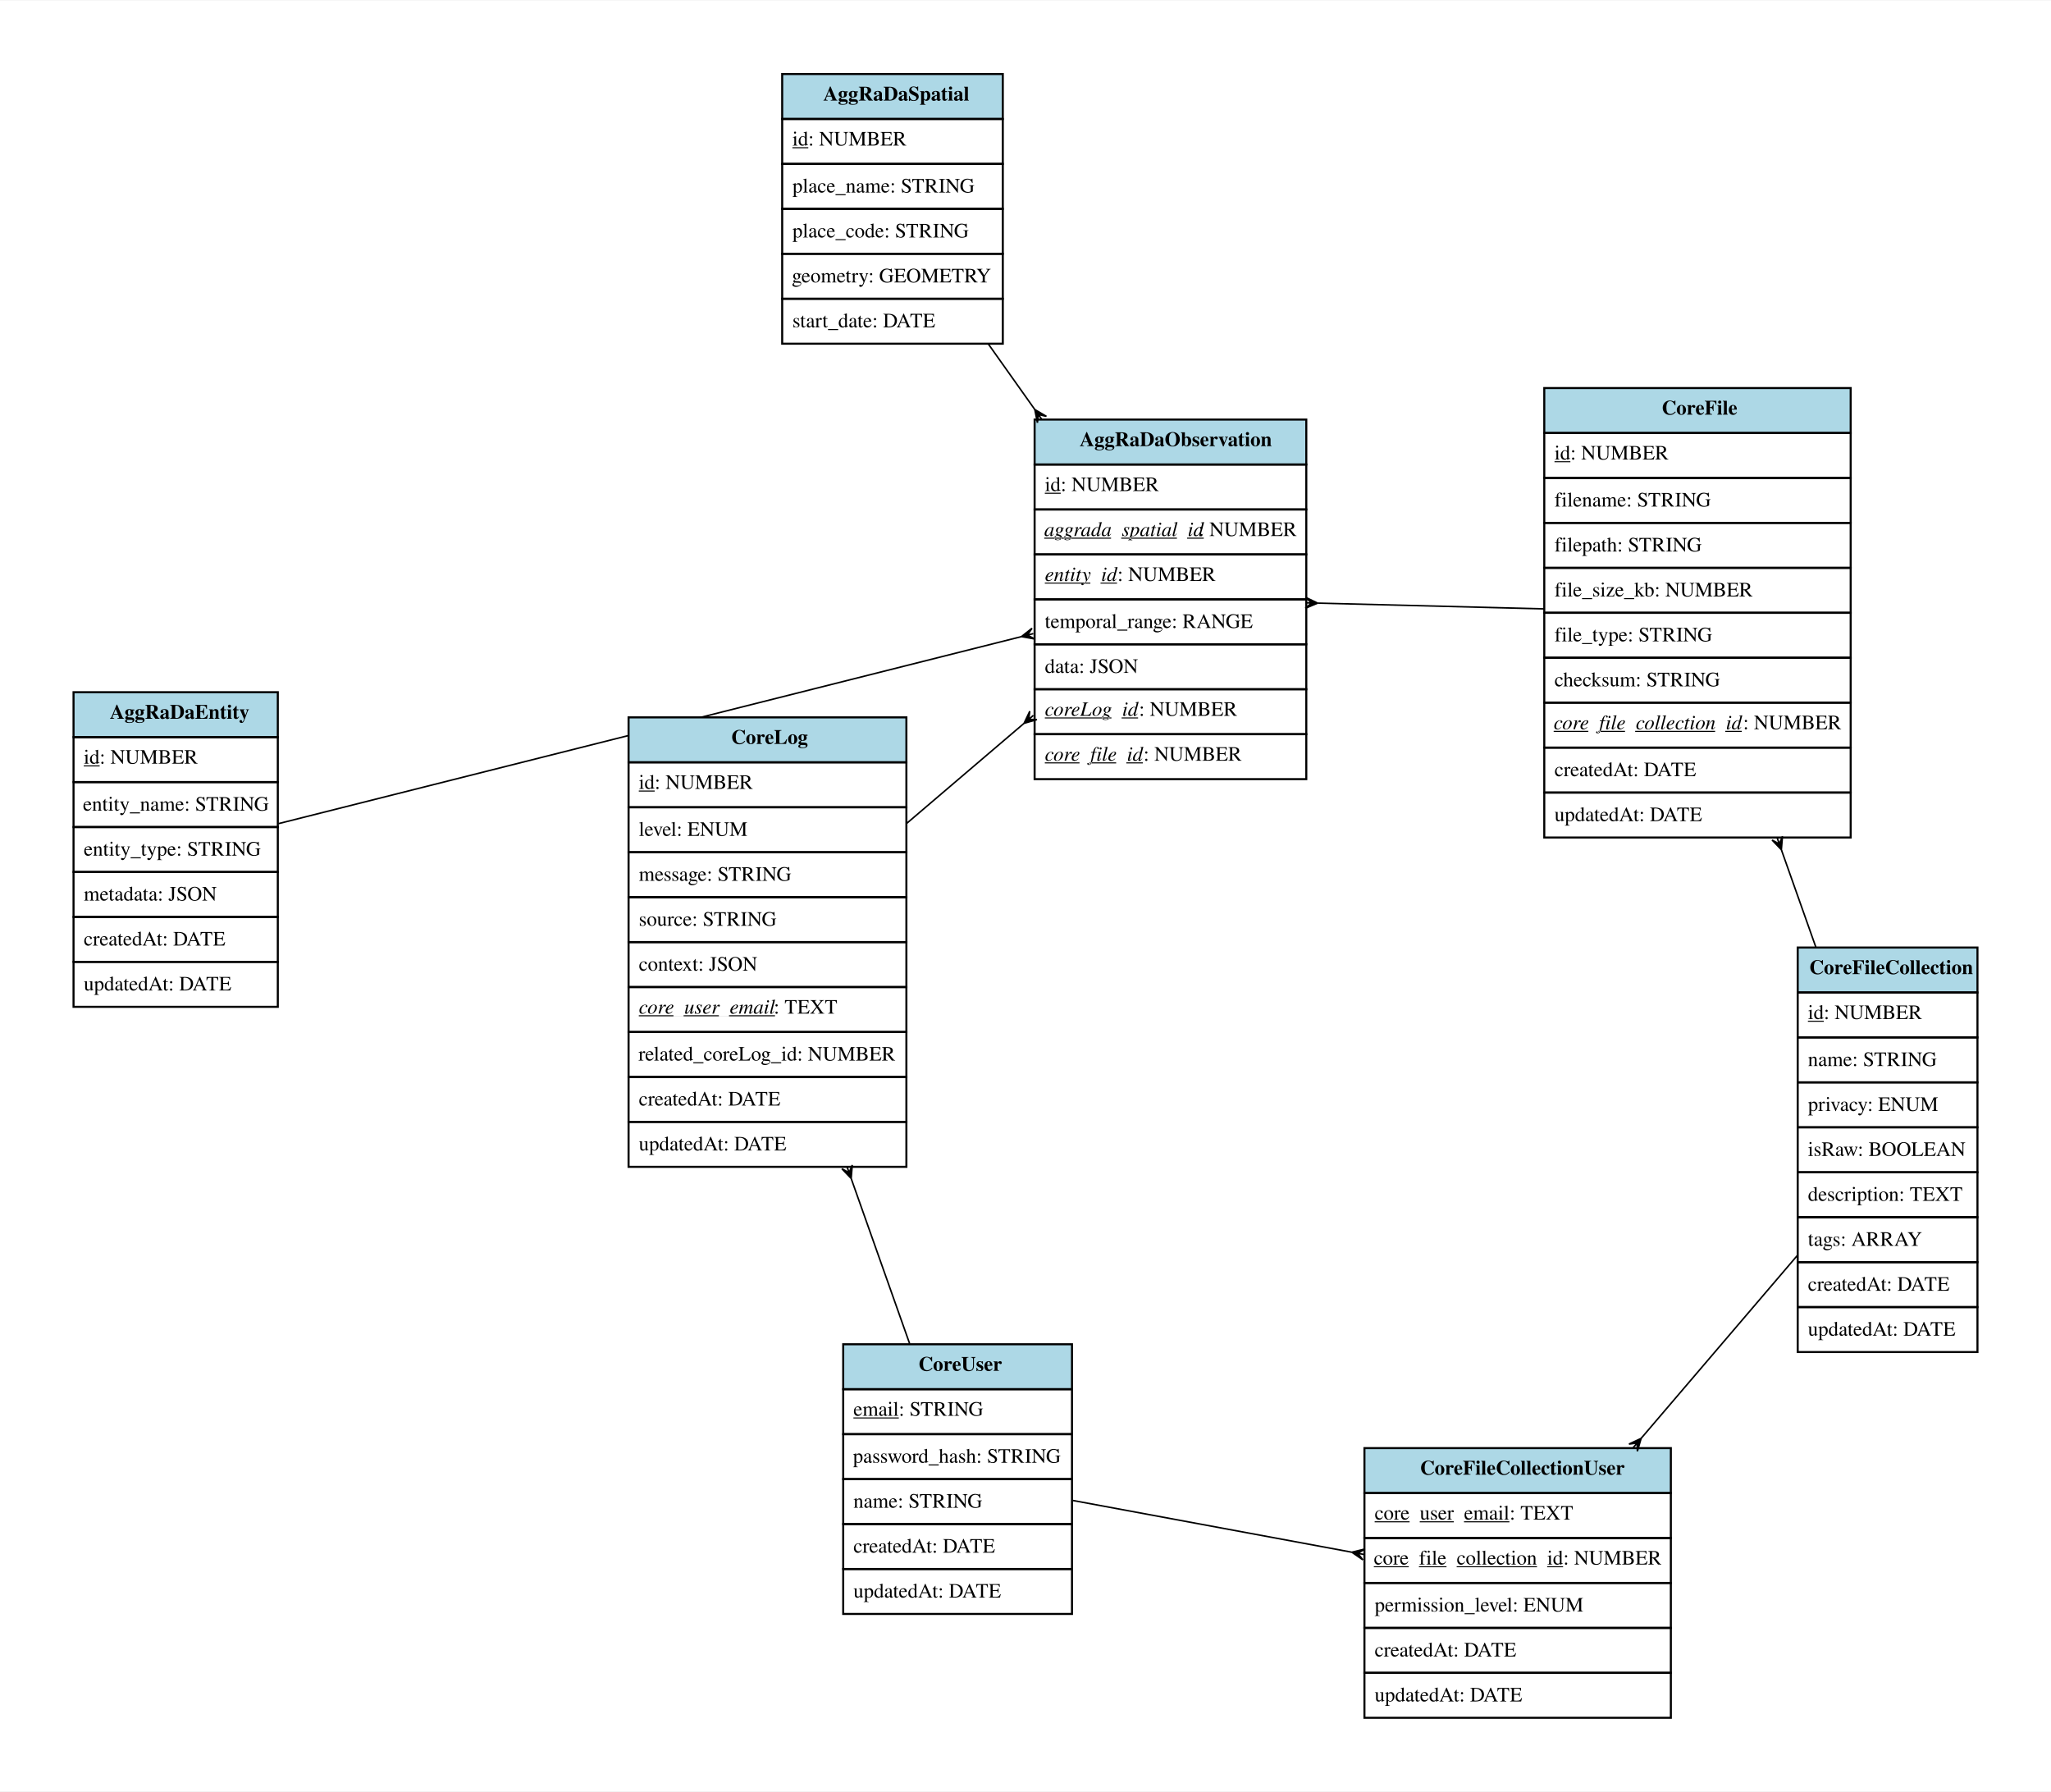
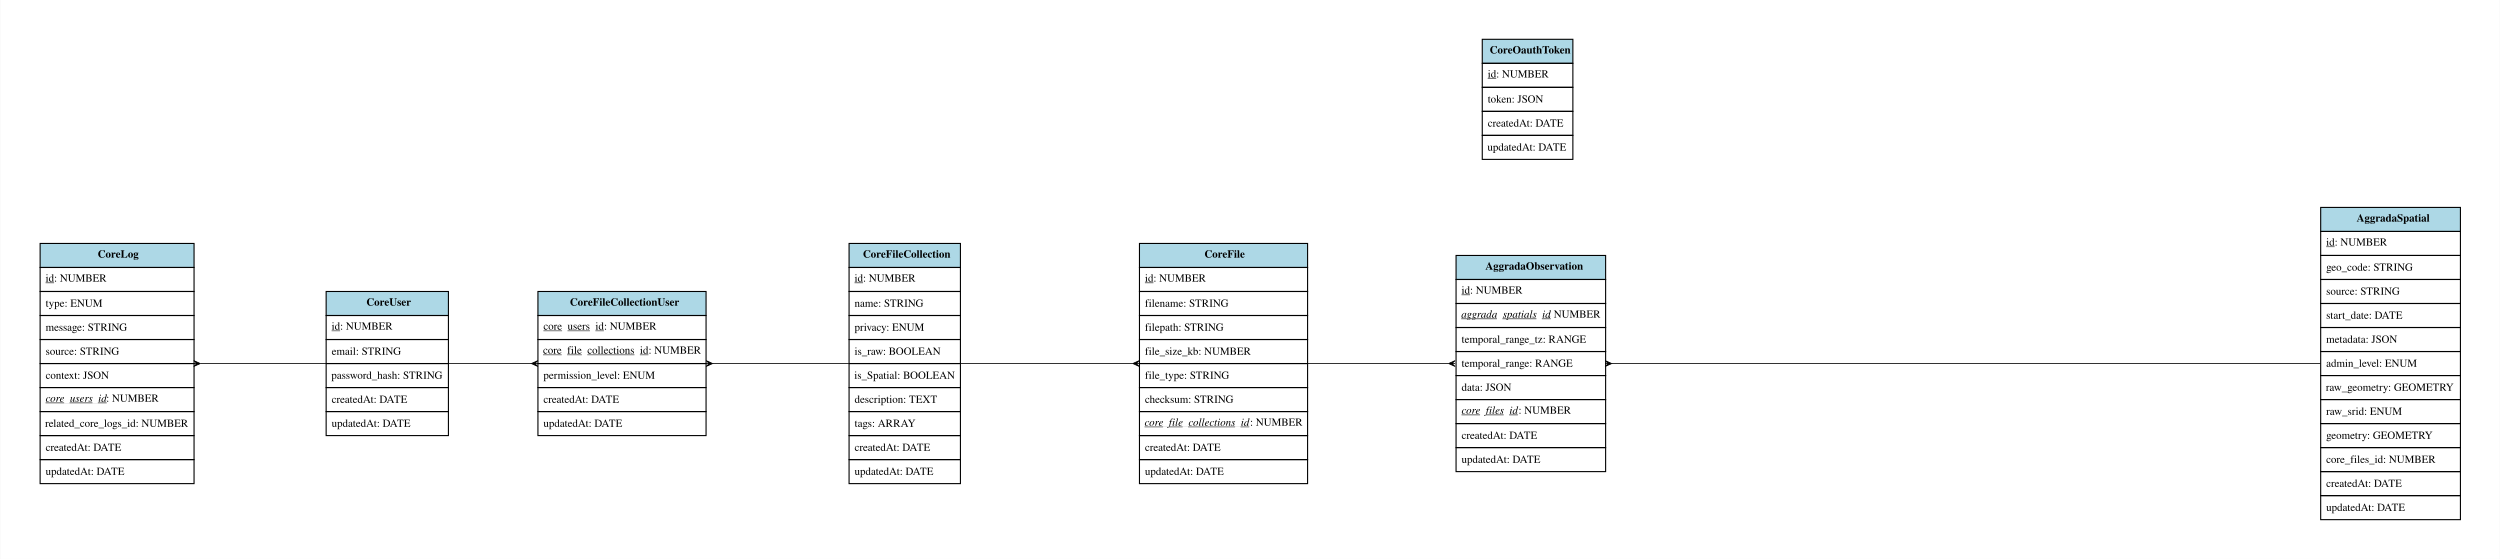
- <svg xmlns="http://www.w3.org/2000/svg" width="1004pt" height="877pt" viewBox="0.00 0.00 1004.05 876.58">
-   <g id="graph0" class="graph" transform="scale(1 1) rotate(0) translate(36 840.5816)">
-     <polygon fill="#ffffff" stroke="transparent" points="-36,36 -36,-840.582 968.051,-840.582 968.051,36 -36,36" />
+ <svg xmlns="http://www.w3.org/2000/svg" width="2290pt" height="512pt" viewBox="0.00 0.00 2289.50 512.00">
+   <g id="graph0" class="graph" transform="scale(1 1) rotate(0) translate(36 476)">
+     <polygon fill="#ffffff" stroke="transparent" points="-36,36 -36,-476 2253.5,-476 2253.5,36 -36,36" />
    <g id="node1" class="node">
-       <polygon fill="#add8e6" stroke="transparent" points="0,-480.001 0,-502.001 100,-502.001 100,-480.001 0,-480.001" />
-       <polygon fill="none" stroke="#000000" points="0,-480.001 0,-502.001 100,-502.001 100,-480.001 0,-480.001" />
-       <text text-anchor="start" x="17.785" y="-489.001" font-family="Times,serif" font-weight="bold" font-size="10.00" fill="#000000">AggRaDaEntity</text>
-       <polygon fill="none" stroke="#000000" points="0,-458.001 0,-480.001 100,-480.001 100,-458.001 0,-458.001" />
-       <text text-anchor="start" x="5" y="-467.001" font-family="Times,serif" text-decoration="underline" font-size="10.00" fill="#000000">id</text>
-       <text text-anchor="start" x="12.779" y="-467.001" font-family="Times,serif" font-size="10.00" fill="#000000">: NUMBER</text>
-       <polygon fill="none" stroke="#000000" points="0,-436.001 0,-458.001 100,-458.001 100,-436.001 0,-436.001" />
-       <text text-anchor="start" x="4.592" y="-444.001" font-family="Times,serif" font-size="10.00" fill="#000000">entity_name: STRING</text>
-       <polygon fill="none" stroke="#000000" points="0,-414.001 0,-436.001 100,-436.001 100,-414.001 0,-414.001" />
-       <text text-anchor="start" x="5" y="-422.001" font-family="Times,serif" font-size="10.00" fill="#000000">entity_type: STRING</text>
-       <polygon fill="none" stroke="#000000" points="0,-392.001 0,-414.001 100,-414.001 100,-392.001 0,-392.001" />
-       <text text-anchor="start" x="5" y="-400.001" font-family="Times,serif" font-size="10.00" fill="#000000">metadata: JSON</text>
-       <polygon fill="none" stroke="#000000" points="0,-370.001 0,-392.001 100,-392.001 100,-370.001 0,-370.001" />
-       <text text-anchor="start" x="5" y="-378.001" font-family="Times,serif" font-size="10.00" fill="#000000">createdAt: DATE</text>
-       <polygon fill="none" stroke="#000000" points="0,-348.001 0,-370.001 100,-370.001 100,-348.001 0,-348.001" />
-       <text text-anchor="start" x="5" y="-356.001" font-family="Times,serif" font-size="10.00" fill="#000000">updatedAt: DATE</text>
+       <polygon fill="#add8e6" stroke="transparent" points="1297.5,-220 1297.5,-242 1434.5,-242 1434.5,-220 1297.5,-220" />
+       <polygon fill="none" stroke="#000000" points="1297.5,-220 1297.5,-242 1434.5,-242 1434.5,-220 1297.5,-220" />
+       <text text-anchor="start" x="1324.351" y="-229" font-family="Times,serif" font-weight="bold" font-size="10.00" fill="#000000">AggradaObservation</text>
+       <polygon fill="none" stroke="#000000" points="1297.5,-198 1297.5,-220 1434.5,-220 1434.5,-198 1297.5,-198" />
+       <text text-anchor="start" x="1302.5" y="-207" font-family="Times,serif" text-decoration="underline" font-size="10.00" fill="#000000">id</text>
+       <text text-anchor="start" x="1310.279" y="-207" font-family="Times,serif" font-size="10.00" fill="#000000">: NUMBER</text>
+       <polygon fill="none" stroke="#000000" points="1297.5,-176 1297.5,-198 1434.5,-198 1434.5,-176 1297.5,-176" />
+       <text text-anchor="start" x="1302.264" y="-185" font-family="Times,serif" font-style="italic" text-decoration="underline" font-size="10.00" fill="#000000">aggrada_spatials_id</text>
+       <text text-anchor="start" x="1381.682" y="-185" font-family="Times,serif" font-size="10.00" fill="#000000">: NUMBER</text>
+       <polygon fill="none" stroke="#000000" points="1297.5,-154 1297.5,-176 1434.5,-176 1434.5,-154 1297.5,-154" />
+       <text text-anchor="start" x="1302.5" y="-162" font-family="Times,serif" font-size="10.00" fill="#000000">temporal_range_tz: RANGE</text>
+       <polygon fill="none" stroke="#000000" points="1297.5,-132 1297.5,-154 1434.5,-154 1434.5,-132 1297.5,-132" />
+       <text text-anchor="start" x="1302.5" y="-140" font-family="Times,serif" font-size="10.00" fill="#000000">temporal_range: RANGE</text>
+       <polygon fill="none" stroke="#000000" points="1297.5,-110 1297.5,-132 1434.5,-132 1434.5,-110 1297.5,-110" />
+       <text text-anchor="start" x="1302.5" y="-118" font-family="Times,serif" font-size="10.00" fill="#000000">data: JSON</text>
+       <polygon fill="none" stroke="#000000" points="1297.5,-88 1297.5,-110 1434.5,-110 1434.5,-88 1297.5,-88" />
+       <text text-anchor="start" x="1302.5" y="-97" font-family="Times,serif" font-style="italic" text-decoration="underline" font-size="10.00" fill="#000000">core_files_id</text>
+       <text text-anchor="start" x="1354.701" y="-97" font-family="Times,serif" font-size="10.00" fill="#000000">: NUMBER</text>
+       <polygon fill="none" stroke="#000000" points="1297.5,-66 1297.5,-88 1434.5,-88 1434.5,-66 1297.5,-66" />
+       <text text-anchor="start" x="1302.5" y="-74" font-family="Times,serif" font-size="10.00" fill="#000000">createdAt: DATE</text>
+       <polygon fill="none" stroke="#000000" points="1297.5,-44 1297.5,-66 1434.5,-66 1434.5,-44 1297.5,-44" />
+       <text text-anchor="start" x="1302.5" y="-52" font-family="Times,serif" font-size="10.00" fill="#000000">updatedAt: DATE</text>
    </g>
    <g id="node2" class="node">
-       <polygon fill="#add8e6" stroke="transparent" points="470.486,-613.446 470.486,-635.446 603.486,-635.446 603.486,-613.446 470.486,-613.446" />
-       <polygon fill="none" stroke="#000000" points="470.486,-613.446 470.486,-635.446 603.486,-635.446 603.486,-613.446 470.486,-613.446" />
-       <text text-anchor="start" x="492.557" y="-622.446" font-family="Times,serif" font-weight="bold" font-size="10.00" fill="#000000">AggRaDaObservation</text>
-       <polygon fill="none" stroke="#000000" points="470.486,-591.446 470.486,-613.446 603.486,-613.446 603.486,-591.446 470.486,-591.446" />
-       <text text-anchor="start" x="475.486" y="-600.446" font-family="Times,serif" text-decoration="underline" font-size="10.00" fill="#000000">id</text>
-       <text text-anchor="start" x="483.265" y="-600.446" font-family="Times,serif" font-size="10.00" fill="#000000">: NUMBER</text>
-       <polygon fill="none" stroke="#000000" points="470.486,-569.446 470.486,-591.446 603.486,-591.446 603.486,-569.446 470.486,-569.446" />
-       <text text-anchor="start" x="475.195" y="-578.446" font-family="Times,serif" font-style="italic" text-decoration="underline" font-size="10.00" fill="#000000">aggrada_spatial_id</text>
-       <text text-anchor="start" x="550.724" y="-578.446" font-family="Times,serif" font-size="10.00" fill="#000000">: NUMBER</text>
-       <polygon fill="none" stroke="#000000" points="470.486,-547.446 470.486,-569.446 603.486,-569.446 603.486,-547.446 470.486,-547.446" />
-       <text text-anchor="start" x="475.486" y="-556.446" font-family="Times,serif" font-style="italic" text-decoration="underline" font-size="10.00" fill="#000000">entity_id</text>
-       <text text-anchor="start" x="511.041" y="-556.446" font-family="Times,serif" font-size="10.00" fill="#000000">: NUMBER</text>
-       <polygon fill="none" stroke="#000000" points="470.486,-525.446 470.486,-547.446 603.486,-547.446 603.486,-525.446 470.486,-525.446" />
-       <text text-anchor="start" x="475.486" y="-533.446" font-family="Times,serif" font-size="10.00" fill="#000000">temporal_range: RANGE</text>
-       <polygon fill="none" stroke="#000000" points="470.486,-503.446 470.486,-525.446 603.486,-525.446 603.486,-503.446 470.486,-503.446" />
-       <text text-anchor="start" x="475.486" y="-511.446" font-family="Times,serif" font-size="10.00" fill="#000000">data: JSON</text>
-       <polygon fill="none" stroke="#000000" points="470.486,-481.446 470.486,-503.446 603.486,-503.446 603.486,-481.446 470.486,-481.446" />
-       <text text-anchor="start" x="475.486" y="-490.446" font-family="Times,serif" font-style="italic" text-decoration="underline" font-size="10.00" fill="#000000">coreLog_id</text>
-       <text text-anchor="start" x="521.581" y="-490.446" font-family="Times,serif" font-size="10.00" fill="#000000">: NUMBER</text>
-       <polygon fill="none" stroke="#000000" points="470.486,-459.446 470.486,-481.446 603.486,-481.446 603.486,-459.446 470.486,-459.446" />
-       <text text-anchor="start" x="475.486" y="-468.446" font-family="Times,serif" font-style="italic" text-decoration="underline" font-size="10.00" fill="#000000">core_file_id</text>
-       <text text-anchor="start" x="523.798" y="-468.446" font-family="Times,serif" font-size="10.00" fill="#000000">: NUMBER</text>
+       <polygon fill="#add8e6" stroke="transparent" points="2089.5,-264 2089.5,-286 2217.5,-286 2217.5,-264 2089.5,-264" />
+       <polygon fill="none" stroke="#000000" points="2089.5,-264 2089.5,-286 2217.5,-286 2217.5,-264 2089.5,-264" />
+       <text text-anchor="start" x="2122.4" y="-273" font-family="Times,serif" font-weight="bold" font-size="10.00" fill="#000000">AggradaSpatial</text>
+       <polygon fill="none" stroke="#000000" points="2089.5,-242 2089.5,-264 2217.5,-264 2217.5,-242 2089.5,-242" />
+       <text text-anchor="start" x="2094.5" y="-251" font-family="Times,serif" text-decoration="underline" font-size="10.00" fill="#000000">id</text>
+       <text text-anchor="start" x="2102.279" y="-251" font-family="Times,serif" font-size="10.00" fill="#000000">: NUMBER</text>
+       <polygon fill="none" stroke="#000000" points="2089.5,-220 2089.5,-242 2217.5,-242 2217.5,-220 2089.5,-220" />
+       <text text-anchor="start" x="2094.5" y="-228" font-family="Times,serif" font-size="10.00" fill="#000000">geo_code: STRING</text>
+       <polygon fill="none" stroke="#000000" points="2089.5,-198 2089.5,-220 2217.5,-220 2217.5,-198 2089.5,-198" />
+       <text text-anchor="start" x="2094.5" y="-206" font-family="Times,serif" font-size="10.00" fill="#000000">source: STRING</text>
+       <polygon fill="none" stroke="#000000" points="2089.5,-176 2089.5,-198 2217.5,-198 2217.5,-176 2089.5,-176" />
+       <text text-anchor="start" x="2094.5" y="-184" font-family="Times,serif" font-size="10.00" fill="#000000">start_date: DATE</text>
+       <polygon fill="none" stroke="#000000" points="2089.5,-154 2089.5,-176 2217.5,-176 2217.5,-154 2089.5,-154" />
+       <text text-anchor="start" x="2094.5" y="-162" font-family="Times,serif" font-size="10.00" fill="#000000">metadata: JSON</text>
+       <polygon fill="none" stroke="#000000" points="2089.5,-132 2089.5,-154 2217.5,-154 2217.5,-132 2089.5,-132" />
+       <text text-anchor="start" x="2094.5" y="-140" font-family="Times,serif" font-size="10.00" fill="#000000">admin_level: ENUM</text>
+       <polygon fill="none" stroke="#000000" points="2089.5,-110 2089.5,-132 2217.5,-132 2217.5,-110 2089.5,-110" />
+       <text text-anchor="start" x="2094.213" y="-118" font-family="Times,serif" font-size="10.00" fill="#000000">raw_geometry: GEOMETRY</text>
+       <polygon fill="none" stroke="#000000" points="2089.5,-88 2089.5,-110 2217.5,-110 2217.5,-88 2089.5,-88" />
+       <text text-anchor="start" x="2094.5" y="-96" font-family="Times,serif" font-size="10.00" fill="#000000">raw_srid: ENUM</text>
+       <polygon fill="none" stroke="#000000" points="2089.5,-66 2089.5,-88 2217.5,-88 2217.5,-66 2089.5,-66" />
+       <text text-anchor="start" x="2094.5" y="-74" font-family="Times,serif" font-size="10.00" fill="#000000">geometry: GEOMETRY</text>
+       <polygon fill="none" stroke="#000000" points="2089.5,-44 2089.5,-66 2217.5,-66 2217.5,-44 2089.5,-44" />
+       <text text-anchor="start" x="2094.5" y="-52" font-family="Times,serif" font-size="10.00" fill="#000000">core_files_id: NUMBER</text>
+       <polygon fill="none" stroke="#000000" points="2089.5,-22 2089.5,-44 2217.5,-44 2217.5,-22 2089.5,-22" />
+       <text text-anchor="start" x="2094.5" y="-30" font-family="Times,serif" font-size="10.00" fill="#000000">createdAt: DATE</text>
+       <polygon fill="none" stroke="#000000" points="2089.5,0 2089.5,-22 2217.5,-22 2217.5,0 2089.5,0" />
+       <text text-anchor="start" x="2094.5" y="-8" font-family="Times,serif" font-size="10.00" fill="#000000">updatedAt: DATE</text>
+     </g>
+     <g id="edge1" class="edge">
+       <path fill="none" stroke="#000000" stroke-width=".75" d="M1440.344,-143C1594.422,-143 1944.698,-143 2089.262,-143" />
+       <polygon fill="#000000" stroke="#000000" stroke-width=".75" points="1440.051,-143 1434.051,-140.3 1437.051,-143 1434.051,-143 1434.051,-143 1434.051,-143 1437.051,-143 1434.051,-145.7 1440.051,-143 1440.051,-143" />
+     </g>
+     <g id="node3" class="node">
+       <polygon fill="#add8e6" stroke="transparent" points="1007.5,-231 1007.5,-253 1161.5,-253 1161.5,-231 1007.5,-231" />
+       <polygon fill="none" stroke="#000000" points="1007.5,-231 1007.5,-253 1161.5,-253 1161.5,-231 1007.5,-231" />
+       <text text-anchor="start" x="1067.004" y="-240" font-family="Times,serif" font-weight="bold" font-size="10.00" fill="#000000">CoreFile</text>
+       <polygon fill="none" stroke="#000000" points="1007.5,-209 1007.5,-231 1161.5,-231 1161.5,-209 1007.5,-209" />
+       <text text-anchor="start" x="1012.5" y="-218" font-family="Times,serif" text-decoration="underline" font-size="10.00" fill="#000000">id</text>
+       <text text-anchor="start" x="1020.279" y="-218" font-family="Times,serif" font-size="10.00" fill="#000000">: NUMBER</text>
+       <polygon fill="none" stroke="#000000" points="1007.5,-187 1007.5,-209 1161.5,-209 1161.5,-187 1007.5,-187" />
+       <text text-anchor="start" x="1012.5" y="-195" font-family="Times,serif" font-size="10.00" fill="#000000">filename: STRING</text>
+       <polygon fill="none" stroke="#000000" points="1007.5,-165 1007.5,-187 1161.5,-187 1161.5,-165 1007.5,-165" />
+       <text text-anchor="start" x="1012.5" y="-173" font-family="Times,serif" font-size="10.00" fill="#000000">filepath: STRING</text>
+       <polygon fill="none" stroke="#000000" points="1007.5,-143 1007.5,-165 1161.5,-165 1161.5,-143 1007.5,-143" />
+       <text text-anchor="start" x="1012.5" y="-151" font-family="Times,serif" font-size="10.00" fill="#000000">file_size_kb: NUMBER</text>
+       <polygon fill="none" stroke="#000000" points="1007.5,-121 1007.5,-143 1161.5,-143 1161.5,-121 1007.5,-121" />
+       <text text-anchor="start" x="1012.5" y="-129" font-family="Times,serif" font-size="10.00" fill="#000000">file_type: STRING</text>
+       <polygon fill="none" stroke="#000000" points="1007.5,-99 1007.5,-121 1161.5,-121 1161.5,-99 1007.5,-99" />
+       <text text-anchor="start" x="1012.5" y="-107" font-family="Times,serif" font-size="10.00" fill="#000000">checksum: STRING</text>
+       <polygon fill="none" stroke="#000000" points="1007.5,-77 1007.5,-99 1161.5,-99 1161.5,-77 1007.5,-77" />
+       <text text-anchor="start" x="1012.157" y="-86" font-family="Times,serif" font-style="italic" text-decoration="underline" font-size="10.00" fill="#000000">core_file_collections_id</text>
+       <text text-anchor="start" x="1108.791" y="-86" font-family="Times,serif" font-size="10.00" fill="#000000">: NUMBER</text>
+       <polygon fill="none" stroke="#000000" points="1007.5,-55 1007.5,-77 1161.5,-77 1161.5,-55 1007.5,-55" />
+       <text text-anchor="start" x="1012.5" y="-63" font-family="Times,serif" font-size="10.00" fill="#000000">createdAt: DATE</text>
+       <polygon fill="none" stroke="#000000" points="1007.5,-33 1007.5,-55 1161.5,-55 1161.5,-33 1007.5,-33" />
+       <text text-anchor="start" x="1012.5" y="-41" font-family="Times,serif" font-size="10.00" fill="#000000">updatedAt: DATE</text>
+     </g>
+     <g id="edge5" class="edge">
+       <path fill="none" stroke="#000000" stroke-width=".75" d="M1161.656,-143C1201.755,-143 1250.559,-143 1290.359,-143" />
+       <polygon fill="#000000" stroke="#000000" stroke-width=".75" points="1290.667,-143 1296.667,-145.7 1293.667,-143 1296.667,-143 1296.667,-143 1296.667,-143 1293.667,-143 1296.667,-140.3 1290.667,-143 1290.667,-143" />
+     </g>
+     <g id="node4" class="node">
+       <polygon fill="#add8e6" stroke="transparent" points="741.5,-231 741.5,-253 843.5,-253 843.5,-231 741.5,-231" />
+       <polygon fill="none" stroke="#000000" points="741.5,-231 741.5,-253 843.5,-253 843.5,-231 741.5,-231" />
+       <text text-anchor="start" x="754.172" y="-240" font-family="Times,serif" font-weight="bold" font-size="10.00" fill="#000000">CoreFileCollection</text>
+       <polygon fill="none" stroke="#000000" points="741.5,-209 741.5,-231 843.5,-231 843.5,-209 741.5,-209" />
+       <text text-anchor="start" x="746.5" y="-218" font-family="Times,serif" text-decoration="underline" font-size="10.00" fill="#000000">id</text>
+       <text text-anchor="start" x="754.279" y="-218" font-family="Times,serif" font-size="10.00" fill="#000000">: NUMBER</text>
+       <polygon fill="none" stroke="#000000" points="741.5,-187 741.5,-209 843.5,-209 843.5,-187 741.5,-187" />
+       <text text-anchor="start" x="746.5" y="-195" font-family="Times,serif" font-size="10.00" fill="#000000">name: STRING</text>
+       <polygon fill="none" stroke="#000000" points="741.5,-165 741.5,-187 843.5,-187 843.5,-165 741.5,-165" />
+       <text text-anchor="start" x="746.5" y="-173" font-family="Times,serif" font-size="10.00" fill="#000000">privacy: ENUM</text>
+       <polygon fill="none" stroke="#000000" points="741.5,-143 741.5,-165 843.5,-165 843.5,-143 741.5,-143" />
+       <text text-anchor="start" x="746.5" y="-151" font-family="Times,serif" font-size="10.00" fill="#000000">is_raw: BOOLEAN</text>
+       <polygon fill="none" stroke="#000000" points="741.5,-121 741.5,-143 843.5,-143 843.5,-121 741.5,-121" />
+       <text text-anchor="start" x="746.258" y="-129" font-family="Times,serif" font-size="10.00" fill="#000000">is_Spatial: BOOLEAN</text>
+       <polygon fill="none" stroke="#000000" points="741.5,-99 741.5,-121 843.5,-121 843.5,-99 741.5,-99" />
+       <text text-anchor="start" x="746.5" y="-107" font-family="Times,serif" font-size="10.00" fill="#000000">description: TEXT</text>
+       <polygon fill="none" stroke="#000000" points="741.5,-77 741.5,-99 843.5,-99 843.5,-77 741.5,-77" />
+       <text text-anchor="start" x="746.5" y="-85" font-family="Times,serif" font-size="10.00" fill="#000000">tags: ARRAY</text>
+       <polygon fill="none" stroke="#000000" points="741.5,-55 741.5,-77 843.5,-77 843.5,-55 741.5,-55" />
+       <text text-anchor="start" x="746.5" y="-63" font-family="Times,serif" font-size="10.00" fill="#000000">createdAt: DATE</text>
+       <polygon fill="none" stroke="#000000" points="741.5,-33 741.5,-55 843.5,-55 843.5,-33 741.5,-33" />
+       <text text-anchor="start" x="746.5" y="-41" font-family="Times,serif" font-size="10.00" fill="#000000">updatedAt: DATE</text>
    </g>
    <g id="edge2" class="edge">
-       <path fill="none" stroke="#000000" stroke-width=".75" d="M463.989,-529.199C364.137,-504.067 186.837,-459.442 100.31,-437.664" />
-       <polygon fill="#000000" stroke="#000000" stroke-width=".75" points="464.044,-529.213 469.204,-533.296 466.953,-529.945 469.863,-530.677 469.863,-530.677 469.863,-530.677 466.953,-529.945 470.522,-528.059 464.044,-529.213 464.044,-529.213" />
-     </g>
-     <g id="node3" class="node">
-       <polygon fill="#add8e6" stroke="transparent" points="346.913,-782.582 346.913,-804.582 454.913,-804.582 454.913,-782.582 346.913,-782.582" />
-       <polygon fill="none" stroke="#000000" points="346.913,-782.582 346.913,-804.582 454.913,-804.582 454.913,-782.582 346.913,-782.582" />
-       <text text-anchor="start" x="367.033" y="-791.582" font-family="Times,serif" font-weight="bold" font-size="10.00" fill="#000000">AggRaDaSpatial</text>
-       <polygon fill="none" stroke="#000000" points="346.913,-760.582 346.913,-782.582 454.913,-782.582 454.913,-760.582 346.913,-760.582" />
-       <text text-anchor="start" x="351.913" y="-769.582" font-family="Times,serif" text-decoration="underline" font-size="10.00" fill="#000000">id</text>
-       <text text-anchor="start" x="359.692" y="-769.582" font-family="Times,serif" font-size="10.00" fill="#000000">: NUMBER</text>
-       <polygon fill="none" stroke="#000000" points="346.913,-738.582 346.913,-760.582 454.913,-760.582 454.913,-738.582 346.913,-738.582" />
-       <text text-anchor="start" x="351.913" y="-746.582" font-family="Times,serif" font-size="10.00" fill="#000000">place_name: STRING</text>
-       <polygon fill="none" stroke="#000000" points="346.913,-716.582 346.913,-738.582 454.913,-738.582 454.913,-716.582 346.913,-716.582" />
-       <text text-anchor="start" x="351.913" y="-724.582" font-family="Times,serif" font-size="10.00" fill="#000000">place_code: STRING</text>
-       <polygon fill="none" stroke="#000000" points="346.913,-694.582 346.913,-716.582 454.913,-716.582 454.913,-694.582 346.913,-694.582" />
-       <text text-anchor="start" x="351.62" y="-702.582" font-family="Times,serif" font-size="10.00" fill="#000000">geometry: GEOMETRY</text>
-       <polygon fill="none" stroke="#000000" points="346.913,-672.582 346.913,-694.582 454.913,-694.582 454.913,-672.582 346.913,-672.582" />
-       <text text-anchor="start" x="351.913" y="-680.582" font-family="Times,serif" font-size="10.00" fill="#000000">start_date: DATE</text>
-     </g>
-     <g id="edge1" class="edge">
-       <path fill="none" stroke="#000000" stroke-width=".75" d="M470.535,-640.426C462.862,-651.243 455.158,-662.104 447.817,-672.455" />
-       <polygon fill="#000000" stroke="#000000" stroke-width=".75" points="470.585,-640.355 476.259,-637.023 472.321,-637.908 474.057,-635.461 474.057,-635.461 474.057,-635.461 472.321,-637.908 471.854,-633.899 470.585,-640.355 470.585,-640.355" />
-     </g>
-     <g id="node4" class="node">
-       <polygon fill="#add8e6" stroke="transparent" points="719.985,-628.872 719.985,-650.872 869.985,-650.872 869.985,-628.872 719.985,-628.872" />
-       <polygon fill="none" stroke="#000000" points="719.985,-628.872 719.985,-650.872 869.985,-650.872 869.985,-628.872 719.985,-628.872" />
-       <text text-anchor="start" x="777.489" y="-637.872" font-family="Times,serif" font-weight="bold" font-size="10.00" fill="#000000">CoreFile</text>
-       <polygon fill="none" stroke="#000000" points="719.985,-606.872 719.985,-628.872 869.985,-628.872 869.985,-606.872 719.985,-606.872" />
-       <text text-anchor="start" x="724.985" y="-615.872" font-family="Times,serif" text-decoration="underline" font-size="10.00" fill="#000000">id</text>
-       <text text-anchor="start" x="732.764" y="-615.872" font-family="Times,serif" font-size="10.00" fill="#000000">: NUMBER</text>
-       <polygon fill="none" stroke="#000000" points="719.985,-584.872 719.985,-606.872 869.985,-606.872 869.985,-584.872 719.985,-584.872" />
-       <text text-anchor="start" x="724.985" y="-592.872" font-family="Times,serif" font-size="10.00" fill="#000000">filename: STRING</text>
-       <polygon fill="none" stroke="#000000" points="719.985,-562.872 719.985,-584.872 869.985,-584.872 869.985,-562.872 719.985,-562.872" />
-       <text text-anchor="start" x="724.985" y="-570.872" font-family="Times,serif" font-size="10.00" fill="#000000">filepath: STRING</text>
-       <polygon fill="none" stroke="#000000" points="719.985,-540.872 719.985,-562.872 869.985,-562.872 869.985,-540.872 719.985,-540.872" />
-       <text text-anchor="start" x="724.985" y="-548.872" font-family="Times,serif" font-size="10.00" fill="#000000">file_size_kb: NUMBER</text>
-       <polygon fill="none" stroke="#000000" points="719.985,-518.872 719.985,-540.872 869.985,-540.872 869.985,-518.872 719.985,-518.872" />
-       <text text-anchor="start" x="724.985" y="-526.872" font-family="Times,serif" font-size="10.00" fill="#000000">file_type: STRING</text>
-       <polygon fill="none" stroke="#000000" points="719.985,-496.873 719.985,-518.872 869.985,-518.872 869.985,-496.873 719.985,-496.873" />
-       <text text-anchor="start" x="724.985" y="-504.873" font-family="Times,serif" font-size="10.00" fill="#000000">checksum: STRING</text>
-       <polygon fill="none" stroke="#000000" points="719.985,-474.873 719.985,-496.873 869.985,-496.873 869.985,-474.873 719.985,-474.873" />
-       <text text-anchor="start" x="724.586" y="-483.873" font-family="Times,serif" font-style="italic" text-decoration="underline" font-size="10.00" fill="#000000">core_file_collection_id</text>
-       <text text-anchor="start" x="817.331" y="-483.873" font-family="Times,serif" font-size="10.00" fill="#000000">: NUMBER</text>
-       <polygon fill="none" stroke="#000000" points="719.985,-452.873 719.985,-474.873 869.985,-474.873 869.985,-452.873 719.985,-452.873" />
-       <text text-anchor="start" x="724.985" y="-460.873" font-family="Times,serif" font-size="10.00" fill="#000000">createdAt: DATE</text>
-       <polygon fill="none" stroke="#000000" points="719.985,-430.873 719.985,-452.873 869.985,-452.873 869.985,-430.873 719.985,-430.873" />
-       <text text-anchor="start" x="724.985" y="-438.873" font-family="Times,serif" font-size="10.00" fill="#000000">updatedAt: DATE</text>
+       <path fill="none" stroke="#000000" stroke-width=".75" d="M1001.273,-143C950.519,-143 887.264,-143 843.761,-143" />
+       <polygon fill="#000000" stroke="#000000" stroke-width=".75" points="1001.399,-143 1007.399,-145.7 1004.399,-143 1007.399,-143 1007.399,-143 1007.399,-143 1004.399,-143 1007.398,-140.3 1001.399,-143 1001.399,-143" />
+     </g>
+     <g id="node5" class="node">
+       <polygon fill="#add8e6" stroke="transparent" points="456.5,-187 456.5,-209 610.5,-209 610.5,-187 456.5,-187" />
+       <polygon fill="none" stroke="#000000" points="456.5,-187 456.5,-209 610.5,-209 610.5,-187 456.5,-187" />
+       <text text-anchor="start" x="485.734" y="-196" font-family="Times,serif" font-weight="bold" font-size="10.00" fill="#000000">CoreFileCollectionUser</text>
+       <polygon fill="none" stroke="#000000" points="456.5,-165 456.5,-187 610.5,-187 610.5,-165 456.5,-165" />
+       <text text-anchor="start" x="461.5" y="-174" font-family="Times,serif" text-decoration="underline" font-size="10.00" fill="#000000">core_users_id</text>
+       <text text-anchor="start" x="517.032" y="-174" font-family="Times,serif" font-size="10.00" fill="#000000">: NUMBER</text>
+       <polygon fill="none" stroke="#000000" points="456.5,-143 456.5,-165 610.5,-165 610.5,-143 456.5,-143" />
+       <text text-anchor="start" x="461.156" y="-152" font-family="Times,serif" text-decoration="underline" font-size="10.00" fill="#000000">core_file_collections_id</text>
+       <text text-anchor="start" x="557.79" y="-152" font-family="Times,serif" font-size="10.00" fill="#000000">: NUMBER</text>
+       <polygon fill="none" stroke="#000000" points="456.5,-121 456.5,-143 610.5,-143 610.5,-121 456.5,-121" />
+       <text text-anchor="start" x="461.5" y="-129" font-family="Times,serif" font-size="10.00" fill="#000000">permission_level: ENUM</text>
+       <polygon fill="none" stroke="#000000" points="456.5,-99 456.5,-121 610.5,-121 610.5,-99 456.5,-99" />
+       <text text-anchor="start" x="461.5" y="-107" font-family="Times,serif" font-size="10.00" fill="#000000">createdAt: DATE</text>
+       <polygon fill="none" stroke="#000000" points="456.5,-77 456.5,-99 610.5,-99 610.5,-77 456.5,-77" />
+       <text text-anchor="start" x="461.5" y="-85" font-family="Times,serif" font-size="10.00" fill="#000000">updatedAt: DATE</text>
    </g>
    <g id="edge4" class="edge">
-       <path fill="none" stroke="#000000" stroke-width=".75" d="M609.425,-545.591C643.963,-544.713 685.17,-543.665 719.97,-542.78" />
-       <polygon fill="#000000" stroke="#000000" stroke-width=".75" points="609.054,-545.601 602.987,-543.054 606.055,-545.677 603.056,-545.753 603.056,-545.753 603.056,-545.753 606.055,-545.677 603.125,-548.452 609.054,-545.601 609.054,-545.601" />
+       <path fill="none" stroke="#000000" stroke-width=".75" d="M616.75,-143C657.669,-143 705.679,-143 741.172,-143" />
+       <polygon fill="#000000" stroke="#000000" stroke-width=".75" points="616.507,-143 610.507,-140.3 613.507,-143 610.507,-143 610.507,-143 610.507,-143 613.507,-143 610.507,-145.7 616.507,-143 616.507,-143" />
+     </g>
+     <g id="node8" class="node">
+       <polygon fill="#add8e6" stroke="transparent" points="262.5,-187 262.5,-209 374.5,-209 374.5,-187 262.5,-187" />
+       <polygon fill="none" stroke="#000000" points="262.5,-187 262.5,-209 374.5,-209 374.5,-187 262.5,-187" />
+       <text text-anchor="start" x="299.344" y="-196" font-family="Times,serif" font-weight="bold" font-size="10.00" fill="#000000">CoreUser</text>
+       <polygon fill="none" stroke="#000000" points="262.5,-165 262.5,-187 374.5,-187 374.5,-165 262.5,-165" />
+       <text text-anchor="start" x="267.5" y="-174" font-family="Times,serif" text-decoration="underline" font-size="10.00" fill="#000000">id</text>
+       <text text-anchor="start" x="275.279" y="-174" font-family="Times,serif" font-size="10.00" fill="#000000">: NUMBER</text>
+       <polygon fill="none" stroke="#000000" points="262.5,-143 262.5,-165 374.5,-165 374.5,-143 262.5,-143" />
+       <text text-anchor="start" x="267.5" y="-151" font-family="Times,serif" font-size="10.00" fill="#000000">email: STRING</text>
+       <polygon fill="none" stroke="#000000" points="262.5,-121 262.5,-143 374.5,-143 374.5,-121 262.5,-121" />
+       <text text-anchor="start" x="267.262" y="-129" font-family="Times,serif" font-size="10.00" fill="#000000">password_hash: STRING</text>
+       <polygon fill="none" stroke="#000000" points="262.5,-99 262.5,-121 374.5,-121 374.5,-99 262.5,-99" />
+       <text text-anchor="start" x="267.5" y="-107" font-family="Times,serif" font-size="10.00" fill="#000000">createdAt: DATE</text>
+       <polygon fill="none" stroke="#000000" points="262.5,-77 262.5,-99 374.5,-99 374.5,-77 262.5,-77" />
+       <text text-anchor="start" x="267.5" y="-85" font-family="Times,serif" font-size="10.00" fill="#000000">updatedAt: DATE</text>
+     </g>
+     <g id="edge3" class="edge">
+       <path fill="none" stroke="#000000" stroke-width=".75" d="M450.435,-143C425.102,-143 397.858,-143 374.743,-143" />
+       <polygon fill="#000000" stroke="#000000" stroke-width=".75" points="450.487,-143 456.487,-145.7 453.487,-143 456.487,-143 456.487,-143 456.487,-143 453.487,-143 456.487,-140.3 450.487,-143 450.487,-143" />
+     </g>
+     <g id="node6" class="node">
+       <polygon fill="#add8e6" stroke="transparent" points=".5,-231 .5,-253 141.5,-253 141.5,-231 .5,-231" />
+       <polygon fill="none" stroke="#000000" points=".5,-231 .5,-253 141.5,-253 141.5,-231 .5,-231" />
+       <text text-anchor="start" x="53.227" y="-240" font-family="Times,serif" font-weight="bold" font-size="10.00" fill="#000000">CoreLog</text>
+       <polygon fill="none" stroke="#000000" points=".5,-209 .5,-231 141.5,-231 141.5,-209 .5,-209" />
+       <text text-anchor="start" x="5.5" y="-218" font-family="Times,serif" text-decoration="underline" font-size="10.00" fill="#000000">id</text>
+       <text text-anchor="start" x="13.279" y="-218" font-family="Times,serif" font-size="10.00" fill="#000000">: NUMBER</text>
+       <polygon fill="none" stroke="#000000" points=".5,-187 .5,-209 141.5,-209 141.5,-187 .5,-187" />
+       <text text-anchor="start" x="5.5" y="-195" font-family="Times,serif" font-size="10.00" fill="#000000">type: ENUM</text>
+       <polygon fill="none" stroke="#000000" points=".5,-165 .5,-187 141.5,-187 141.5,-165 .5,-165" />
+       <text text-anchor="start" x="5.5" y="-173" font-family="Times,serif" font-size="10.00" fill="#000000">message: STRING</text>
+       <polygon fill="none" stroke="#000000" points=".5,-143 .5,-165 141.5,-165 141.5,-143 .5,-143" />
+       <text text-anchor="start" x="5.5" y="-151" font-family="Times,serif" font-size="10.00" fill="#000000">source: STRING</text>
+       <polygon fill="none" stroke="#000000" points=".5,-121 .5,-143 141.5,-143 141.5,-121 .5,-121" />
+       <text text-anchor="start" x="5.5" y="-129" font-family="Times,serif" font-size="10.00" fill="#000000">context: JSON</text>
+       <polygon fill="none" stroke="#000000" points=".5,-99 .5,-121 141.5,-121 141.5,-99 .5,-99" />
+       <text text-anchor="start" x="5.5" y="-108" font-family="Times,serif" font-style="italic" text-decoration="underline" font-size="10.00" fill="#000000">core_users_id</text>
+       <text text-anchor="start" x="61.032" y="-108" font-family="Times,serif" font-size="10.00" fill="#000000">: NUMBER</text>
+       <polygon fill="none" stroke="#000000" points=".5,-77 .5,-99 141.5,-99 141.5,-77 .5,-77" />
+       <text text-anchor="start" x="5.045" y="-85" font-family="Times,serif" font-size="10.00" fill="#000000">related_core_logs_id: NUMBER</text>
+       <polygon fill="none" stroke="#000000" points=".5,-55 .5,-77 141.5,-77 141.5,-55 .5,-55" />
+       <text text-anchor="start" x="5.5" y="-63" font-family="Times,serif" font-size="10.00" fill="#000000">createdAt: DATE</text>
+       <polygon fill="none" stroke="#000000" points=".5,-33 .5,-55 141.5,-55 141.5,-33 .5,-33" />
+       <text text-anchor="start" x="5.5" y="-41" font-family="Times,serif" font-size="10.00" fill="#000000">updatedAt: DATE</text>
    </g>
    <g id="node7" class="node">
-       <polygon fill="#add8e6" stroke="transparent" points="271.715,-467.678 271.715,-489.678 407.715,-489.678 407.715,-467.678 271.715,-467.678" />
-       <polygon fill="none" stroke="#000000" points="271.715,-467.678 271.715,-489.678 407.715,-489.678 407.715,-467.678 271.715,-467.678" />
-       <text text-anchor="start" x="321.942" y="-476.678" font-family="Times,serif" font-weight="bold" font-size="10.00" fill="#000000">CoreLog</text>
-       <polygon fill="none" stroke="#000000" points="271.715,-445.678 271.715,-467.678 407.715,-467.678 407.715,-445.678 271.715,-445.678" />
-       <text text-anchor="start" x="276.715" y="-454.678" font-family="Times,serif" text-decoration="underline" font-size="10.00" fill="#000000">id</text>
-       <text text-anchor="start" x="284.494" y="-454.678" font-family="Times,serif" font-size="10.00" fill="#000000">: NUMBER</text>
-       <polygon fill="none" stroke="#000000" points="271.715,-423.678 271.715,-445.678 407.715,-445.678 407.715,-423.678 271.715,-423.678" />
-       <text text-anchor="start" x="276.715" y="-431.678" font-family="Times,serif" font-size="10.00" fill="#000000">level: ENUM</text>
-       <polygon fill="none" stroke="#000000" points="271.715,-401.678 271.715,-423.678 407.715,-423.678 407.715,-401.678 271.715,-401.678" />
-       <text text-anchor="start" x="276.715" y="-409.678" font-family="Times,serif" font-size="10.00" fill="#000000">message: STRING</text>
-       <polygon fill="none" stroke="#000000" points="271.715,-379.678 271.715,-401.678 407.715,-401.678 407.715,-379.678 271.715,-379.678" />
-       <text text-anchor="start" x="276.715" y="-387.678" font-family="Times,serif" font-size="10.00" fill="#000000">source: STRING</text>
-       <polygon fill="none" stroke="#000000" points="271.715,-357.678 271.715,-379.678 407.715,-379.678 407.715,-357.678 271.715,-357.678" />
-       <text text-anchor="start" x="276.715" y="-365.678" font-family="Times,serif" font-size="10.00" fill="#000000">context: JSON</text>
-       <polygon fill="none" stroke="#000000" points="271.715,-335.678 271.715,-357.678 407.715,-357.678 407.715,-335.678 271.715,-335.678" />
-       <text text-anchor="start" x="276.715" y="-344.678" font-family="Times,serif" font-style="italic" text-decoration="underline" font-size="10.00" fill="#000000">core_user_email</text>
-       <text text-anchor="start" x="342.794" y="-344.678" font-family="Times,serif" font-size="10.00" fill="#000000">: TEXT</text>
-       <polygon fill="none" stroke="#000000" points="271.715,-313.678 271.715,-335.678 407.715,-335.678 407.715,-313.678 271.715,-313.678" />
-       <text text-anchor="start" x="276.539" y="-321.678" font-family="Times,serif" font-size="10.00" fill="#000000">related_coreLog_id: NUMBER</text>
-       <polygon fill="none" stroke="#000000" points="271.715,-291.678 271.715,-313.678 407.715,-313.678 407.715,-291.678 271.715,-291.678" />
-       <text text-anchor="start" x="276.715" y="-299.678" font-family="Times,serif" font-size="10.00" fill="#000000">createdAt: DATE</text>
-       <polygon fill="none" stroke="#000000" points="271.715,-269.678 271.715,-291.678 407.715,-291.678 407.715,-269.678 271.715,-269.678" />
-       <text text-anchor="start" x="276.715" y="-277.678" font-family="Times,serif" font-size="10.00" fill="#000000">updatedAt: DATE</text>
-     </g>
-     <g id="edge3" class="edge">
-       <path fill="none" stroke="#000000" stroke-width=".75" d="M465.157,-486.63C446.499,-470.722 426.433,-453.614 407.941,-437.848" />
-       <polygon fill="#000000" stroke="#000000" stroke-width=".75" points="465.303,-486.755 468.117,-492.702 467.586,-488.701 469.869,-490.647 469.869,-490.647 469.869,-490.647 467.586,-488.701 471.62,-488.593 465.303,-486.755 465.303,-486.755" />
-     </g>
-     <g id="node5" class="node">
-       <polygon fill="#add8e6" stroke="transparent" points="844.051,-355.022 844.051,-377.022 932.051,-377.022 932.051,-355.022 844.051,-355.022" />
-       <polygon fill="none" stroke="#000000" points="844.051,-355.022 844.051,-377.022 932.051,-377.022 932.051,-355.022 844.051,-355.022" />
-       <text text-anchor="start" x="849.723" y="-364.022" font-family="Times,serif" font-weight="bold" font-size="10.00" fill="#000000">CoreFileCollection</text>
-       <polygon fill="none" stroke="#000000" points="844.051,-333.022 844.051,-355.022 932.051,-355.022 932.051,-333.022 844.051,-333.022" />
-       <text text-anchor="start" x="849.051" y="-342.022" font-family="Times,serif" text-decoration="underline" font-size="10.00" fill="#000000">id</text>
-       <text text-anchor="start" x="856.83" y="-342.022" font-family="Times,serif" font-size="10.00" fill="#000000">: NUMBER</text>
-       <polygon fill="none" stroke="#000000" points="844.051,-311.022 844.051,-333.022 932.051,-333.022 932.051,-311.022 844.051,-311.022" />
-       <text text-anchor="start" x="849.051" y="-319.022" font-family="Times,serif" font-size="10.00" fill="#000000">name: STRING</text>
-       <polygon fill="none" stroke="#000000" points="844.051,-289.022 844.051,-311.022 932.051,-311.022 932.051,-289.022 844.051,-289.022" />
-       <text text-anchor="start" x="849.051" y="-297.022" font-family="Times,serif" font-size="10.00" fill="#000000">privacy: ENUM</text>
-       <polygon fill="none" stroke="#000000" points="844.051,-267.022 844.051,-289.022 932.051,-289.022 932.051,-267.022 844.051,-267.022" />
-       <text text-anchor="start" x="849.032" y="-275.022" font-family="Times,serif" font-size="10.00" fill="#000000">isRaw: BOOLEAN</text>
-       <polygon fill="none" stroke="#000000" points="844.051,-245.022 844.051,-267.022 932.051,-267.022 932.051,-245.022 844.051,-245.022" />
-       <text text-anchor="start" x="849.051" y="-253.022" font-family="Times,serif" font-size="10.00" fill="#000000">description: TEXT</text>
-       <polygon fill="none" stroke="#000000" points="844.051,-223.022 844.051,-245.022 932.051,-245.022 932.051,-223.022 844.051,-223.022" />
-       <text text-anchor="start" x="849.051" y="-231.022" font-family="Times,serif" font-size="10.00" fill="#000000">tags: ARRAY</text>
-       <polygon fill="none" stroke="#000000" points="844.051,-201.022 844.051,-223.022 932.051,-223.022 932.051,-201.022 844.051,-201.022" />
-       <text text-anchor="start" x="849.051" y="-209.022" font-family="Times,serif" font-size="10.00" fill="#000000">createdAt: DATE</text>
-       <polygon fill="none" stroke="#000000" points="844.051,-179.022 844.051,-201.022 932.051,-201.022 932.051,-179.022 844.051,-179.022" />
-       <text text-anchor="start" x="849.051" y="-187.022" font-family="Times,serif" font-size="10.00" fill="#000000">updatedAt: DATE</text>
-     </g>
-     <g id="edge5" class="edge">
-       <path fill="none" stroke="#000000" stroke-width=".75" d="M836.111,-424.717C841.725,-408.863 847.444,-392.709 852.938,-377.194" />
-       <polygon fill="#000000" stroke="#000000" stroke-width=".75" points="836.052,-424.887 831.504,-429.642 835.05,-427.715 834.049,-430.543 834.049,-430.543 834.049,-430.543 835.05,-427.715 836.594,-431.444 836.052,-424.887 836.052,-424.887" />
-     </g>
-     <g id="node6" class="node">
-       <polygon fill="#add8e6" stroke="transparent" points="631.949,-110 631.949,-132 781.949,-132 781.949,-110 631.949,-110" />
-       <polygon fill="none" stroke="#000000" points="631.949,-110 631.949,-132 781.949,-132 781.949,-110 631.949,-110" />
-       <text text-anchor="start" x="659.183" y="-119" font-family="Times,serif" font-weight="bold" font-size="10.00" fill="#000000">CoreFileCollectionUser</text>
-       <polygon fill="none" stroke="#000000" points="631.949,-88 631.949,-110 781.949,-110 781.949,-88 631.949,-88" />
-       <text text-anchor="start" x="636.949" y="-97" font-family="Times,serif" text-decoration="underline" font-size="10.00" fill="#000000">core_user_email</text>
-       <text text-anchor="start" x="703.028" y="-97" font-family="Times,serif" font-size="10.00" fill="#000000">: TEXT</text>
-       <polygon fill="none" stroke="#000000" points="631.949,-66 631.949,-88 781.949,-88 781.949,-66 631.949,-66" />
-       <text text-anchor="start" x="636.55" y="-75" font-family="Times,serif" text-decoration="underline" font-size="10.00" fill="#000000">core_file_collection_id</text>
-       <text text-anchor="start" x="729.295" y="-75" font-family="Times,serif" font-size="10.00" fill="#000000">: NUMBER</text>
-       <polygon fill="none" stroke="#000000" points="631.949,-44 631.949,-66 781.949,-66 781.949,-44 631.949,-44" />
-       <text text-anchor="start" x="636.949" y="-52" font-family="Times,serif" font-size="10.00" fill="#000000">permission_level: ENUM</text>
-       <polygon fill="none" stroke="#000000" points="631.949,-22 631.949,-44 781.949,-44 781.949,-22 631.949,-22" />
-       <text text-anchor="start" x="636.949" y="-30" font-family="Times,serif" font-size="10.00" fill="#000000">createdAt: DATE</text>
-       <polygon fill="none" stroke="#000000" points="631.949,0 631.949,-22 781.949,-22 781.949,0 631.949,0" />
-       <text text-anchor="start" x="636.949" y="-8" font-family="Times,serif" font-size="10.00" fill="#000000">updatedAt: DATE</text>
-     </g>
-     <g id="edge7" class="edge">
-       <path fill="none" stroke="#000000" stroke-width=".75" d="M767.491,-136.879C792.513,-166.173 820.983,-199.504 843.972,-226.417" />
-       <polygon fill="#000000" stroke="#000000" stroke-width=".75" points="767.403,-136.775 765.559,-130.459 765.454,-134.494 763.505,-132.213 763.505,-132.213 763.505,-132.213 765.454,-134.494 761.452,-133.967 767.403,-136.775 767.403,-136.775" />
-     </g>
-     <g id="node8" class="node">
-       <polygon fill="#add8e6" stroke="transparent" points="376.781,-160.828 376.781,-182.828 488.781,-182.828 488.781,-160.828 376.781,-160.828" />
-       <polygon fill="none" stroke="#000000" points="376.781,-160.828 376.781,-182.828 488.781,-182.828 488.781,-160.828 376.781,-160.828" />
-       <text text-anchor="start" x="413.624" y="-169.828" font-family="Times,serif" font-weight="bold" font-size="10.00" fill="#000000">CoreUser</text>
-       <polygon fill="none" stroke="#000000" points="376.781,-138.828 376.781,-160.828 488.781,-160.828 488.781,-138.828 376.781,-138.828" />
-       <text text-anchor="start" x="381.781" y="-147.828" font-family="Times,serif" text-decoration="underline" font-size="10.00" fill="#000000">email</text>
-       <text text-anchor="start" x="403.996" y="-147.828" font-family="Times,serif" font-size="10.00" fill="#000000">: STRING</text>
-       <polygon fill="none" stroke="#000000" points="376.781,-116.828 376.781,-138.828 488.781,-138.828 488.781,-116.828 376.781,-116.828" />
-       <text text-anchor="start" x="381.543" y="-124.828" font-family="Times,serif" font-size="10.00" fill="#000000">password_hash: STRING</text>
-       <polygon fill="none" stroke="#000000" points="376.781,-94.828 376.781,-116.828 488.781,-116.828 488.781,-94.828 376.781,-94.828" />
-       <text text-anchor="start" x="381.781" y="-102.828" font-family="Times,serif" font-size="10.00" fill="#000000">name: STRING</text>
-       <polygon fill="none" stroke="#000000" points="376.781,-72.828 376.781,-94.828 488.781,-94.828 488.781,-72.828 376.781,-72.828" />
-       <text text-anchor="start" x="381.781" y="-80.828" font-family="Times,serif" font-size="10.00" fill="#000000">createdAt: DATE</text>
-       <polygon fill="none" stroke="#000000" points="376.781,-50.828 376.781,-72.828 488.781,-72.828 488.781,-50.828 376.781,-50.828" />
-       <text text-anchor="start" x="381.781" y="-58.828" font-family="Times,serif" font-size="10.00" fill="#000000">updatedAt: DATE</text>
+       <polygon fill="#add8e6" stroke="transparent" points="1321.5,-418 1321.5,-440 1404.5,-440 1404.5,-418 1321.5,-418" />
+       <polygon fill="none" stroke="#000000" points="1321.5,-418 1321.5,-440 1404.5,-440 1404.5,-418 1321.5,-418" />
+       <text text-anchor="start" x="1328.289" y="-427" font-family="Times,serif" font-weight="bold" font-size="10.00" fill="#000000">CoreOauthToken</text>
+       <polygon fill="none" stroke="#000000" points="1321.5,-396 1321.5,-418 1404.5,-418 1404.5,-396 1321.5,-396" />
+       <text text-anchor="start" x="1326.5" y="-405" font-family="Times,serif" text-decoration="underline" font-size="10.00" fill="#000000">id</text>
+       <text text-anchor="start" x="1334.279" y="-405" font-family="Times,serif" font-size="10.00" fill="#000000">: NUMBER</text>
+       <polygon fill="none" stroke="#000000" points="1321.5,-374 1321.5,-396 1404.5,-396 1404.5,-374 1321.5,-374" />
+       <text text-anchor="start" x="1326.5" y="-382" font-family="Times,serif" font-size="10.00" fill="#000000">token: JSON</text>
+       <polygon fill="none" stroke="#000000" points="1321.5,-352 1321.5,-374 1404.5,-374 1404.5,-352 1321.5,-352" />
+       <text text-anchor="start" x="1326.5" y="-360" font-family="Times,serif" font-size="10.00" fill="#000000">createdAt: DATE</text>
+       <polygon fill="none" stroke="#000000" points="1321.5,-330 1321.5,-352 1404.5,-352 1404.5,-330 1321.5,-330" />
+       <text text-anchor="start" x="1326.205" y="-338" font-family="Times,serif" font-size="10.00" fill="#000000">updatedAt: DATE</text>
    </g>
    <g id="edge6" class="edge">
-       <path fill="none" stroke="#000000" stroke-width=".75" d="M625.535,-81.093C581.622,-89.234 528.528,-99.077 489.191,-106.37" />
-       <polygon fill="#000000" stroke="#000000" stroke-width=".75" points="625.769,-81.05 632.161,-82.611 628.719,-80.503 631.668,-79.956 631.668,-79.956 631.668,-79.956 628.719,-80.503 631.176,-77.301 625.769,-81.05 625.769,-81.05" />
-     </g>
-     <g id="edge8" class="edge">
-       <path fill="none" stroke="#000000" stroke-width=".75" d="M409.296,-183.156C400.625,-207.649 390.524,-236.176 380.751,-263.778" />
-       <polygon fill="#000000" stroke="#000000" stroke-width=".75" points="380.674,-263.996 376.126,-268.751 379.673,-266.824 378.672,-269.652 378.672,-269.652 378.672,-269.652 379.673,-266.824 381.217,-270.553 380.674,-263.996 380.674,-263.996" />
+       <path fill="none" stroke="#000000" stroke-width=".75" d="M262.225,-143C228.316,-143 184.66,-143 147.574,-143" />
+       <polygon fill="#000000" stroke="#000000" stroke-width=".75" points="147.207,-143 141.207,-140.3 144.207,-143 141.207,-143 141.207,-143 141.207,-143 144.207,-143 141.206,-145.7 147.207,-143 147.207,-143" />
    </g>
  </g>
</svg>
